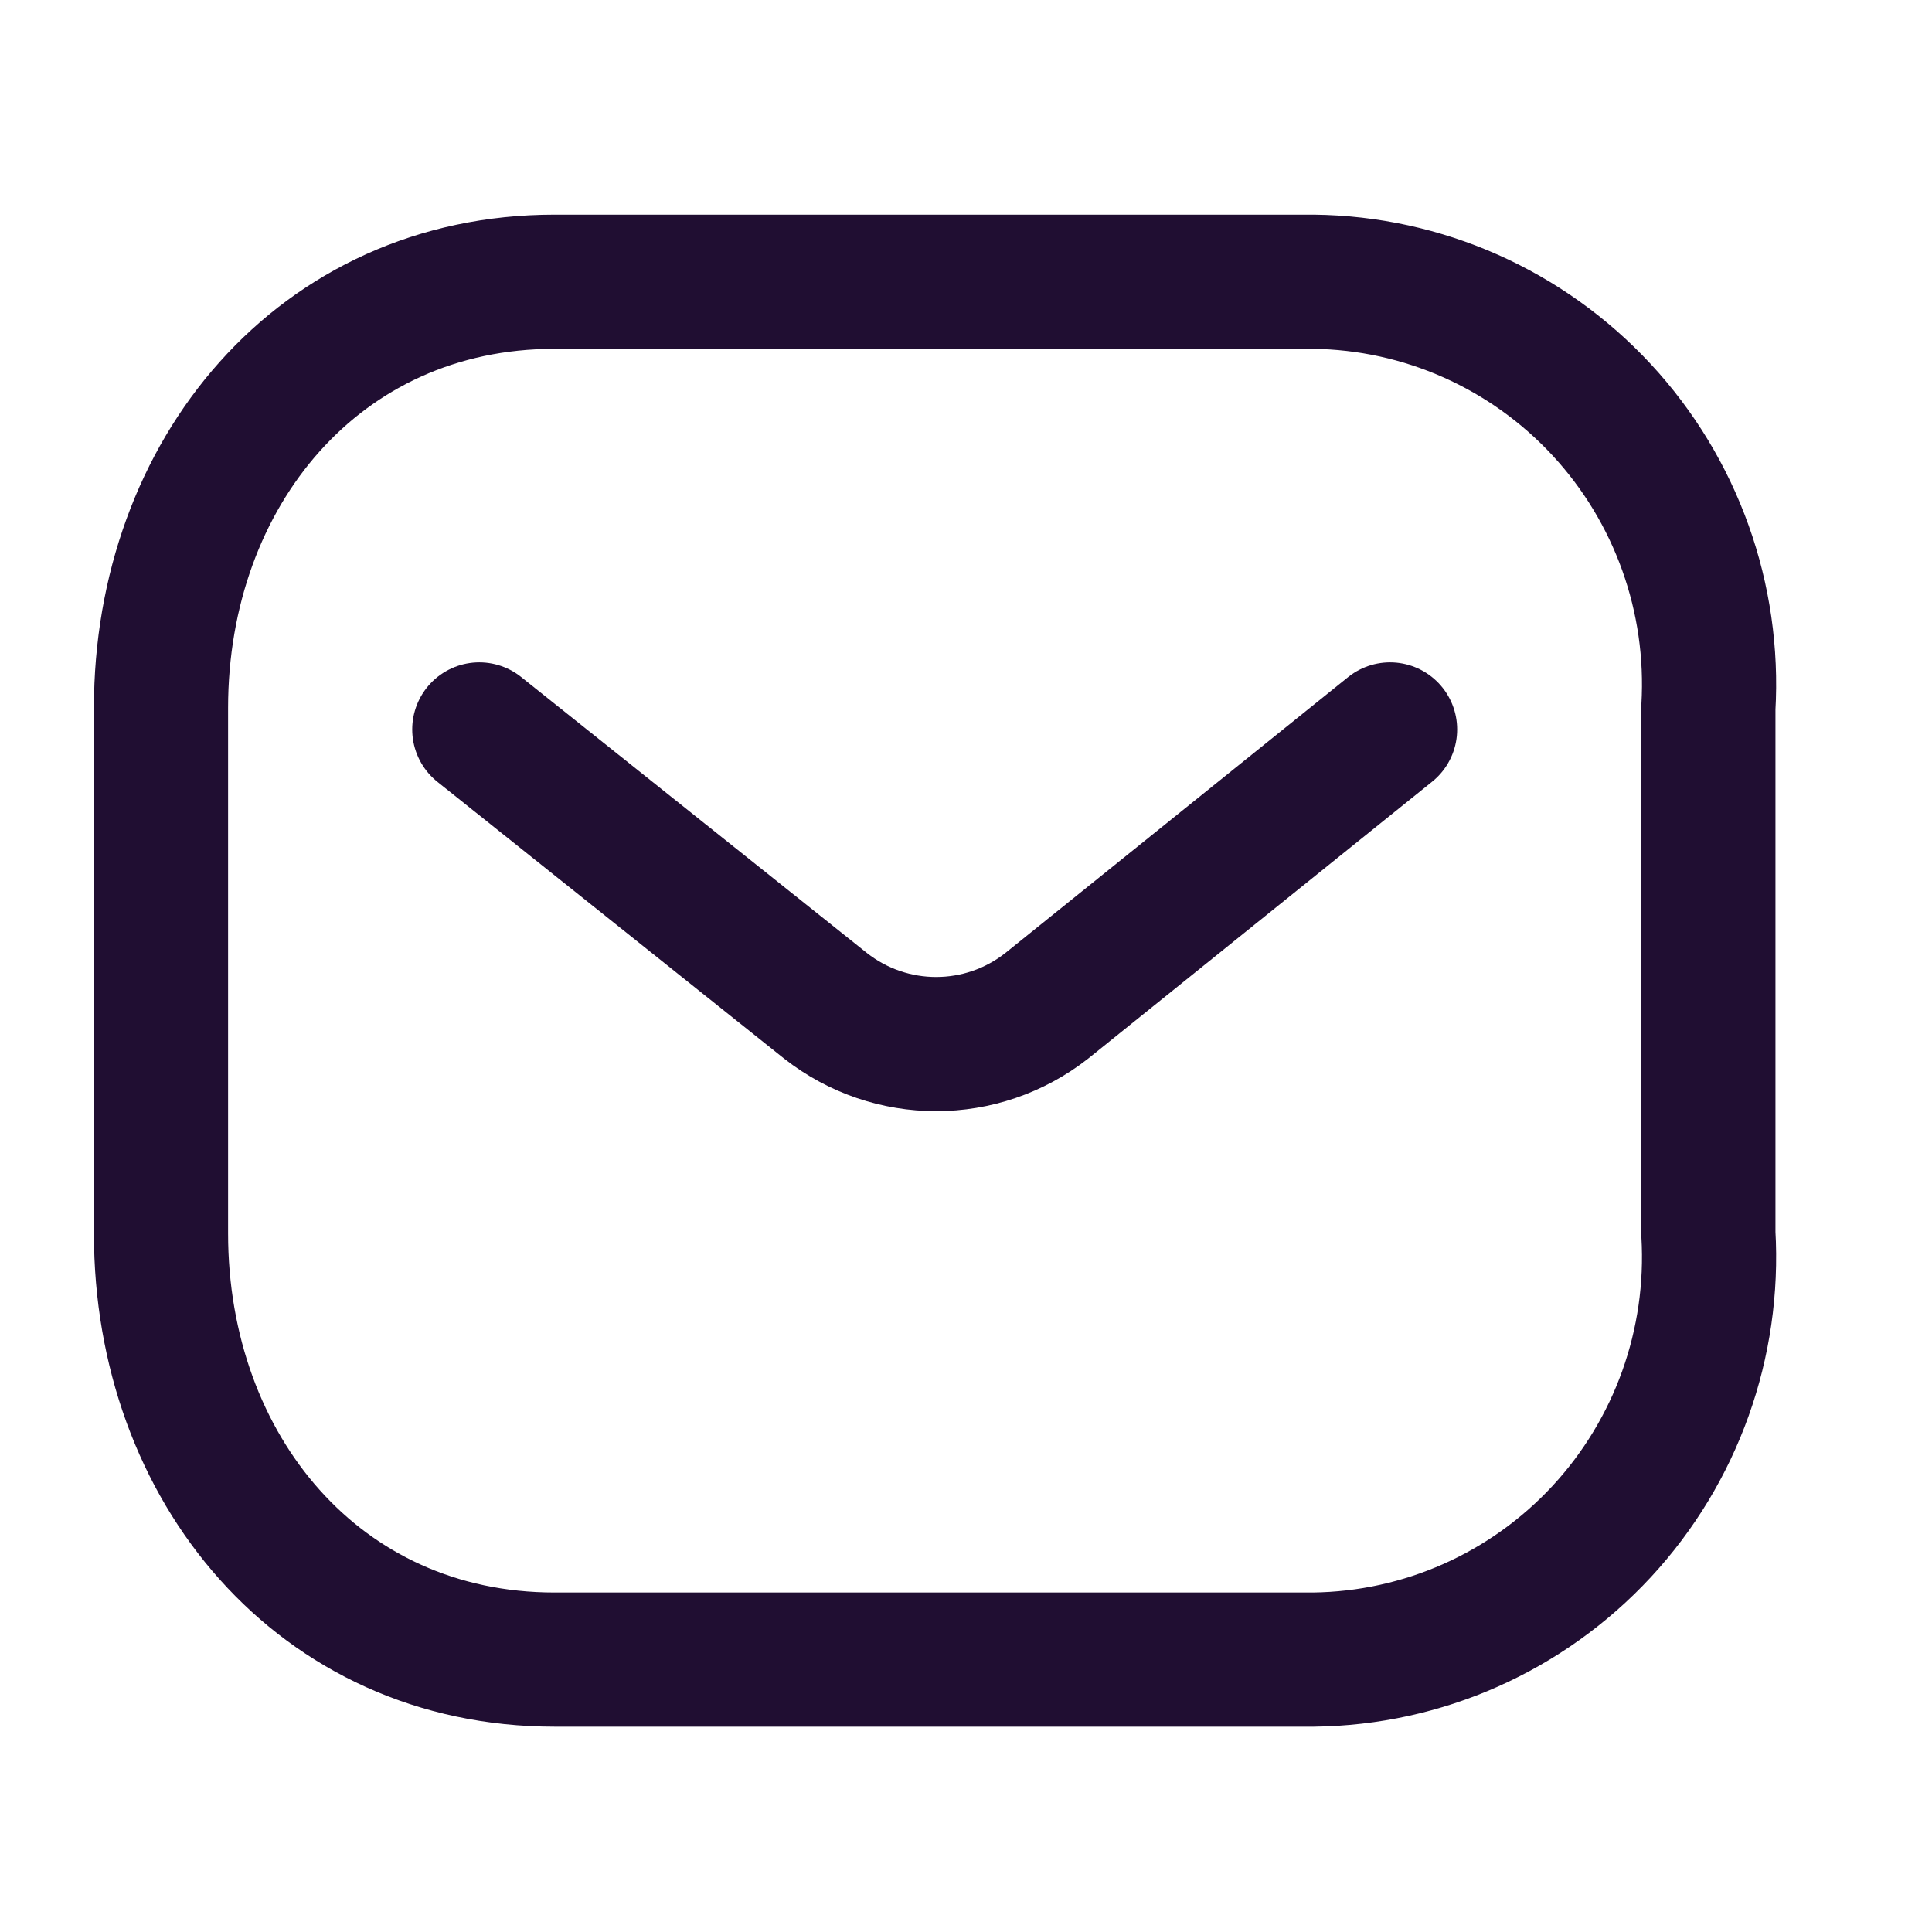
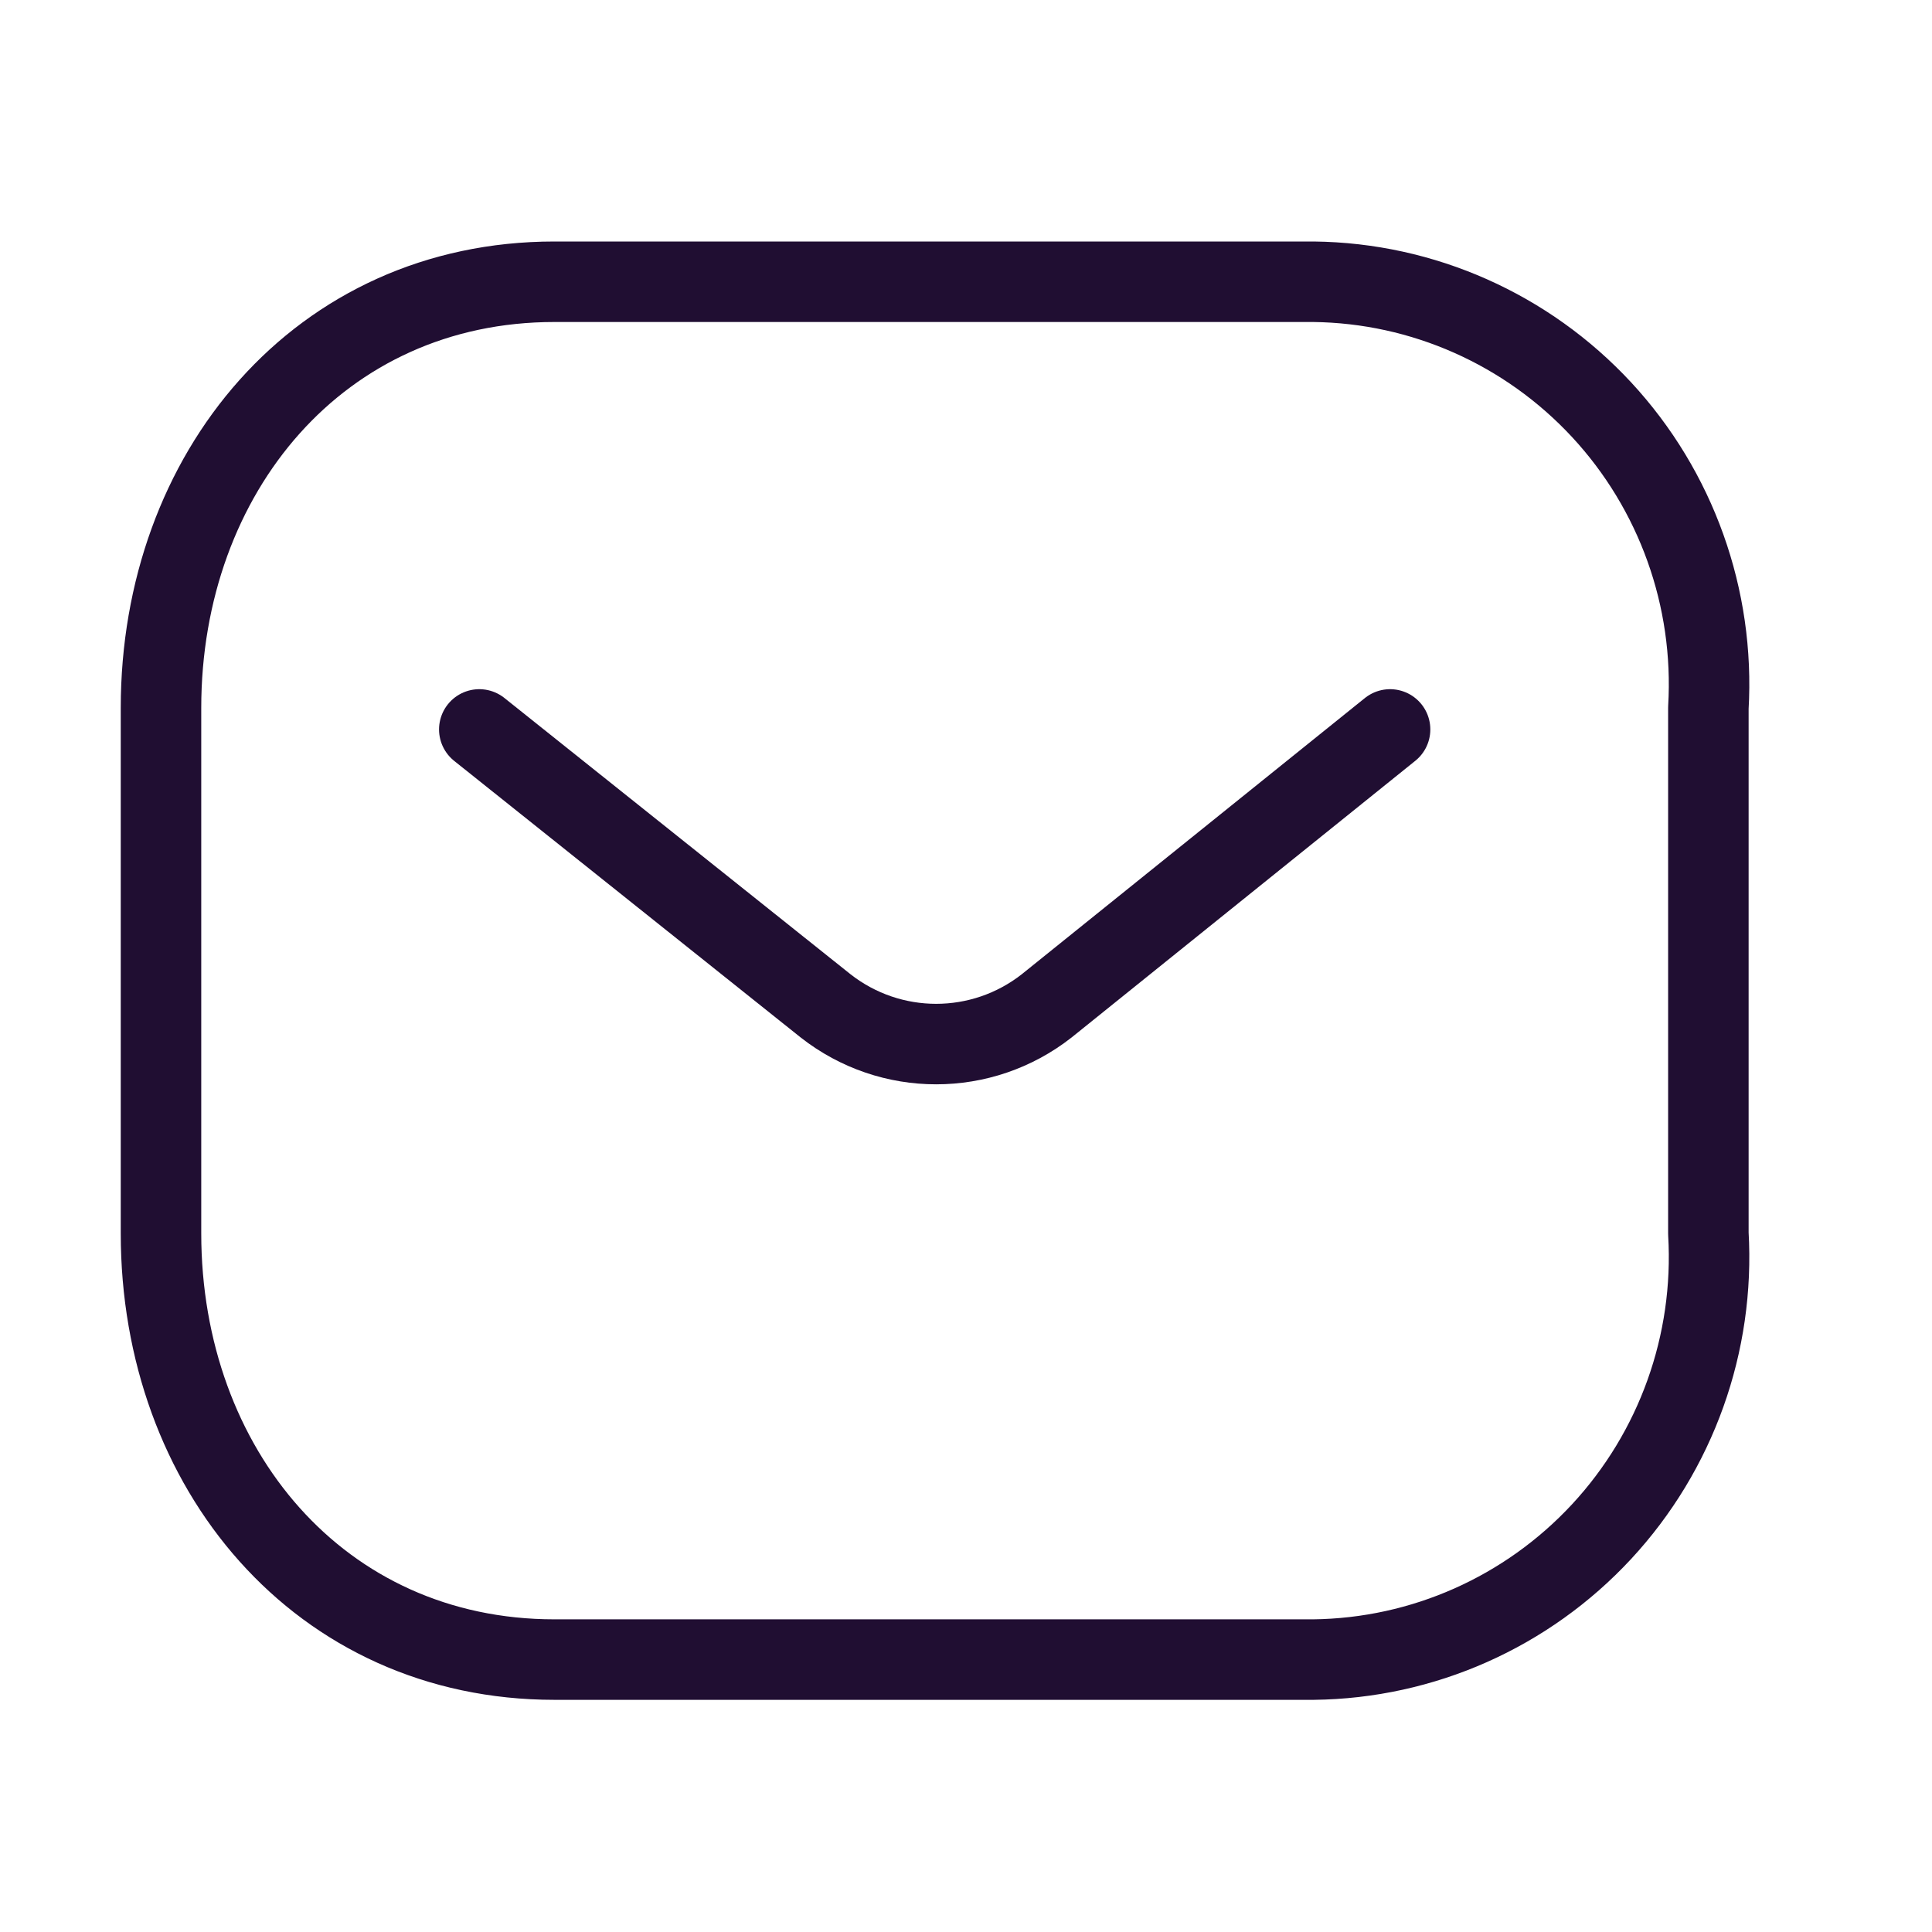
<svg xmlns="http://www.w3.org/2000/svg" width="36" height="36" viewBox="0 0 36 36" fill="none">
-   <path d="M25.902 13.592L19.503 18.743C18.293 19.692 16.595 19.692 15.384 18.743L8.931 13.592" stroke="#200E32" stroke-width="2.5" stroke-linecap="round" stroke-linejoin="round" />
-   <path fill-rule="evenodd" clip-rule="evenodd" d="M10.332 5.25H24.474C26.513 5.273 28.453 6.135 29.844 7.635C31.235 9.136 31.953 11.143 31.833 13.191V22.983C31.953 25.031 31.235 27.038 29.844 28.539C28.453 30.039 26.513 30.901 24.474 30.924H10.332C5.952 30.924 3 27.361 3 22.983V13.191C3 8.813 5.952 5.25 10.332 5.25Z" stroke="#200E32" stroke-width="2.5" stroke-linecap="round" stroke-linejoin="round" />
+   <path d="M25.902 13.592L19.503 18.743C18.293 19.692 16.595 19.692 15.384 18.743L8.931 13.592" stroke="#200E32" stroke-width="1.5" stroke-linecap="round" stroke-linejoin="round" />
+   <path fill-rule="evenodd" clip-rule="evenodd" d="M10.332 5.25H24.474C26.513 5.273 28.453 6.135 29.844 7.635C31.235 9.136 31.953 11.143 31.833 13.191V22.983C31.953 25.031 31.235 27.038 29.844 28.539C28.453 30.039 26.513 30.901 24.474 30.924H10.332C5.952 30.924 3 27.361 3 22.983V13.191C3 8.813 5.952 5.25 10.332 5.25Z" stroke="#200E32" stroke-width="1.5" stroke-linecap="round" stroke-linejoin="round" />
</svg>
